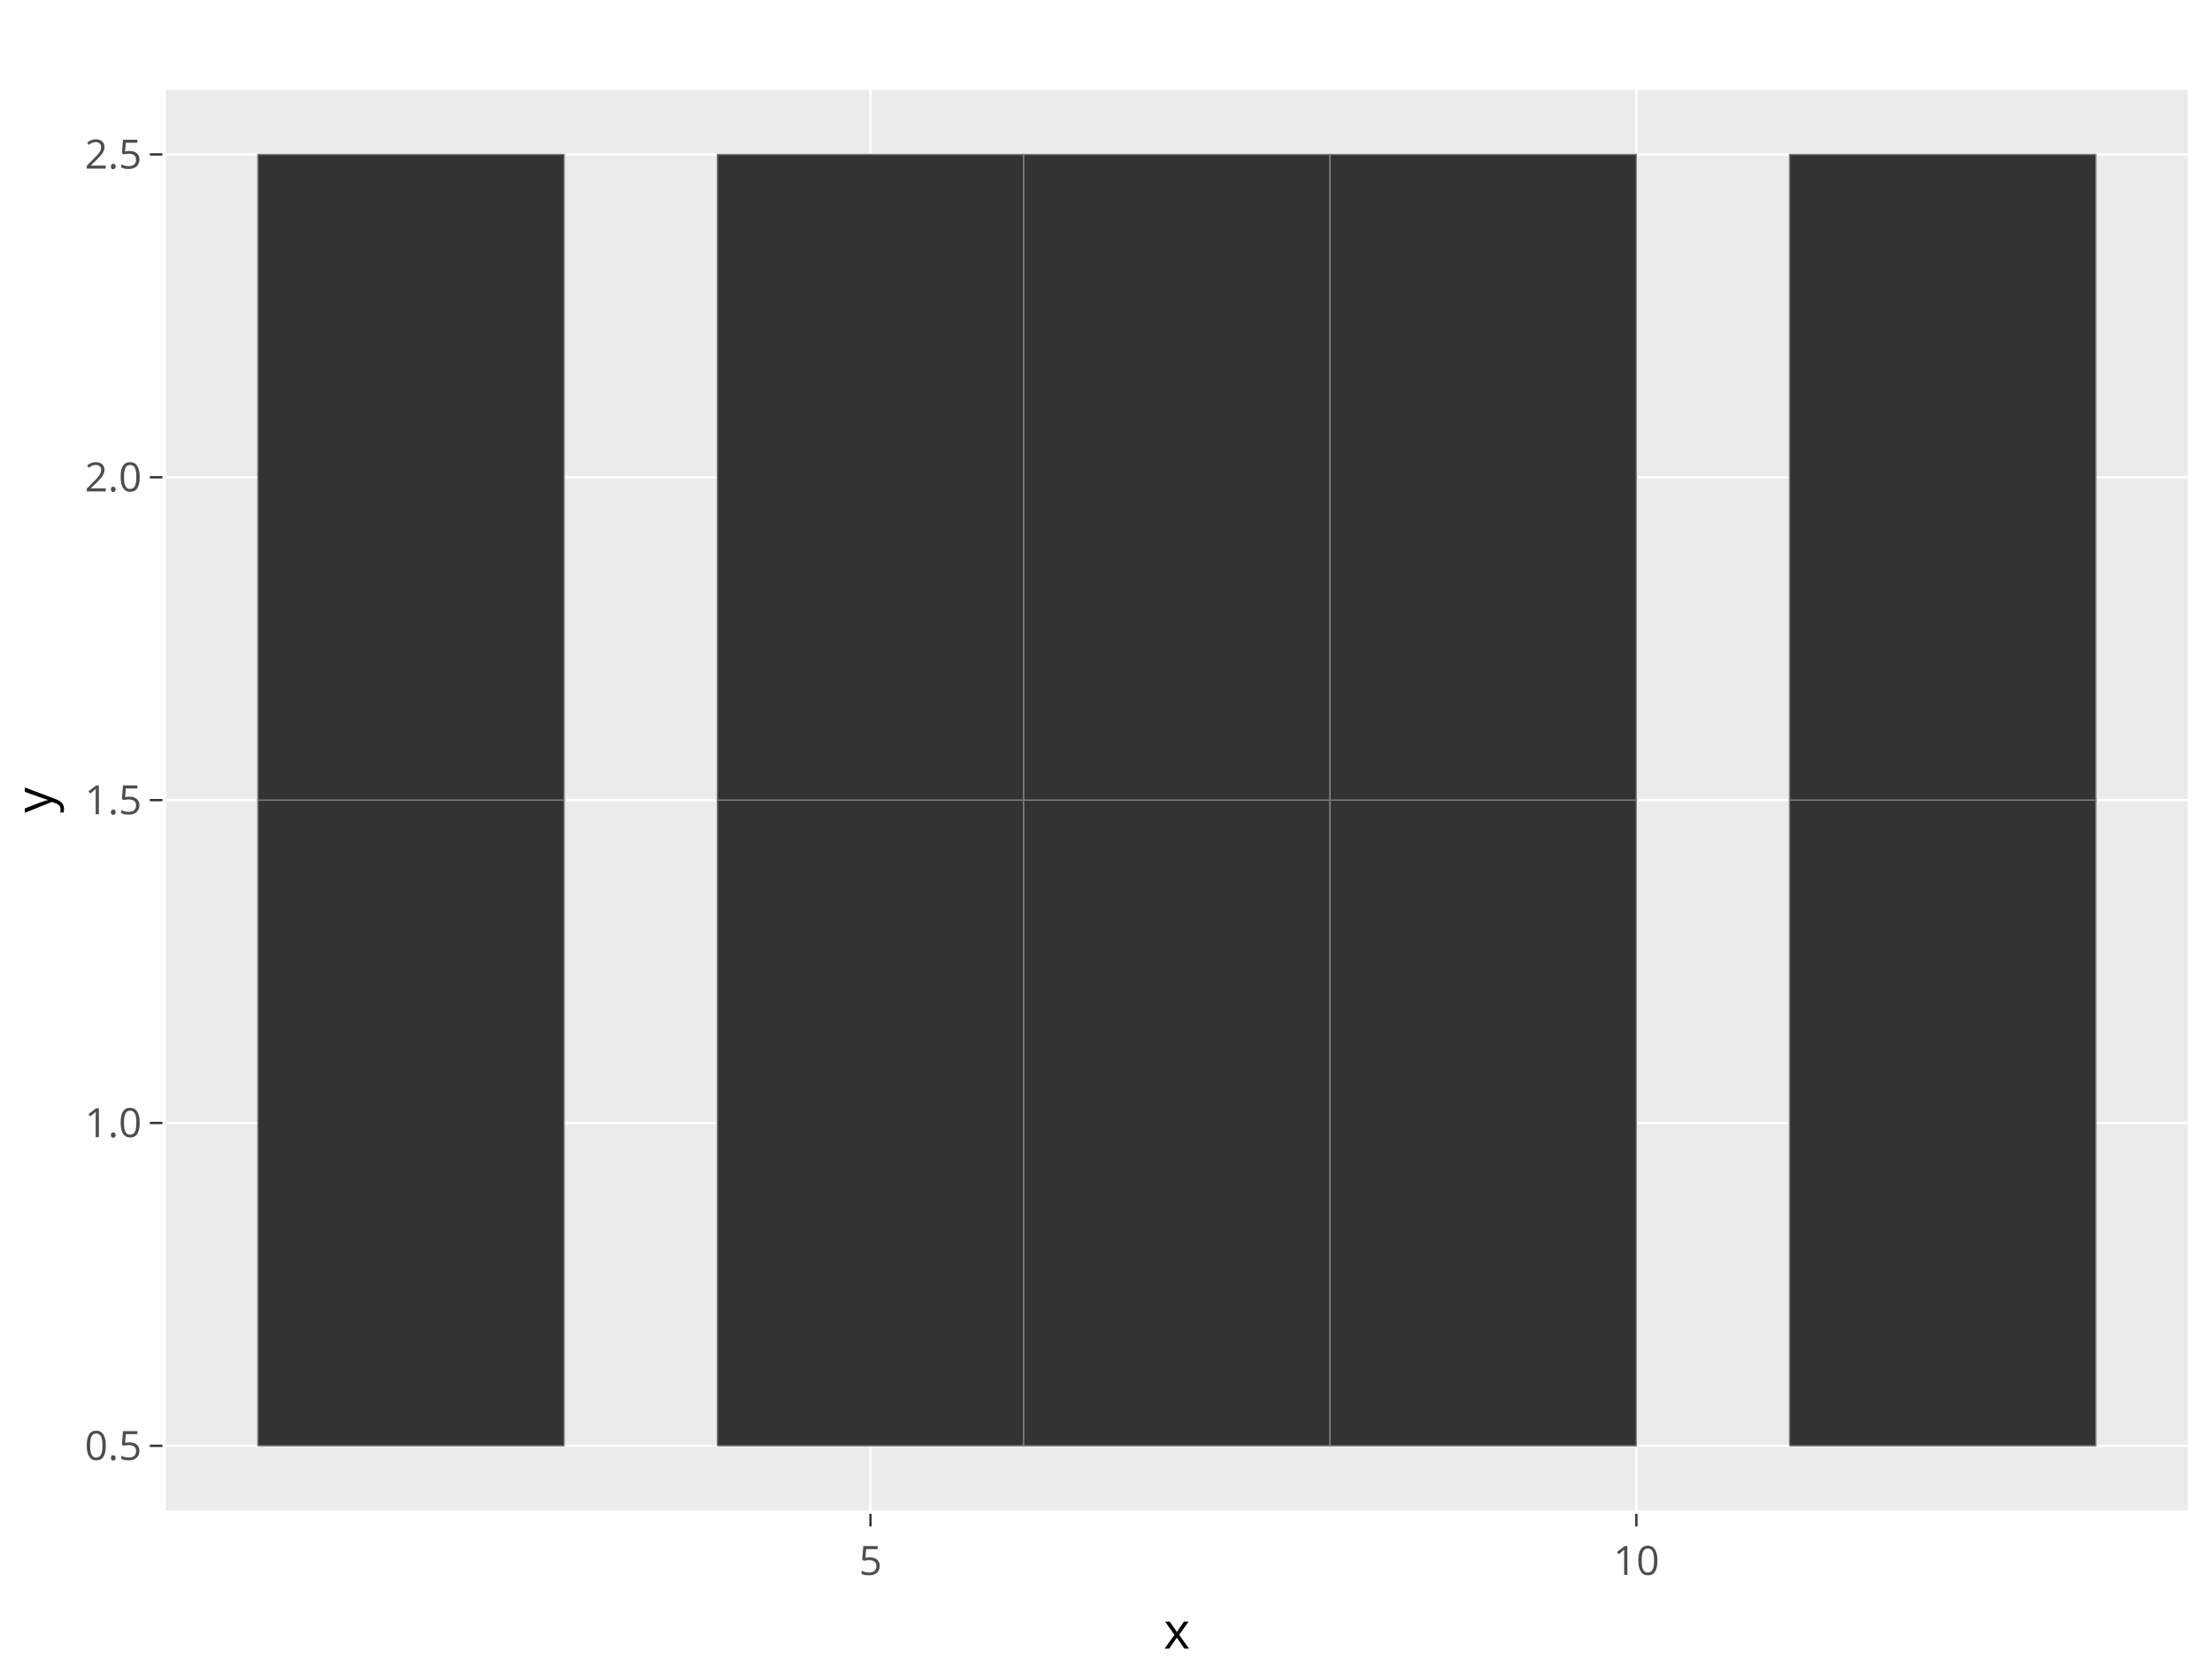
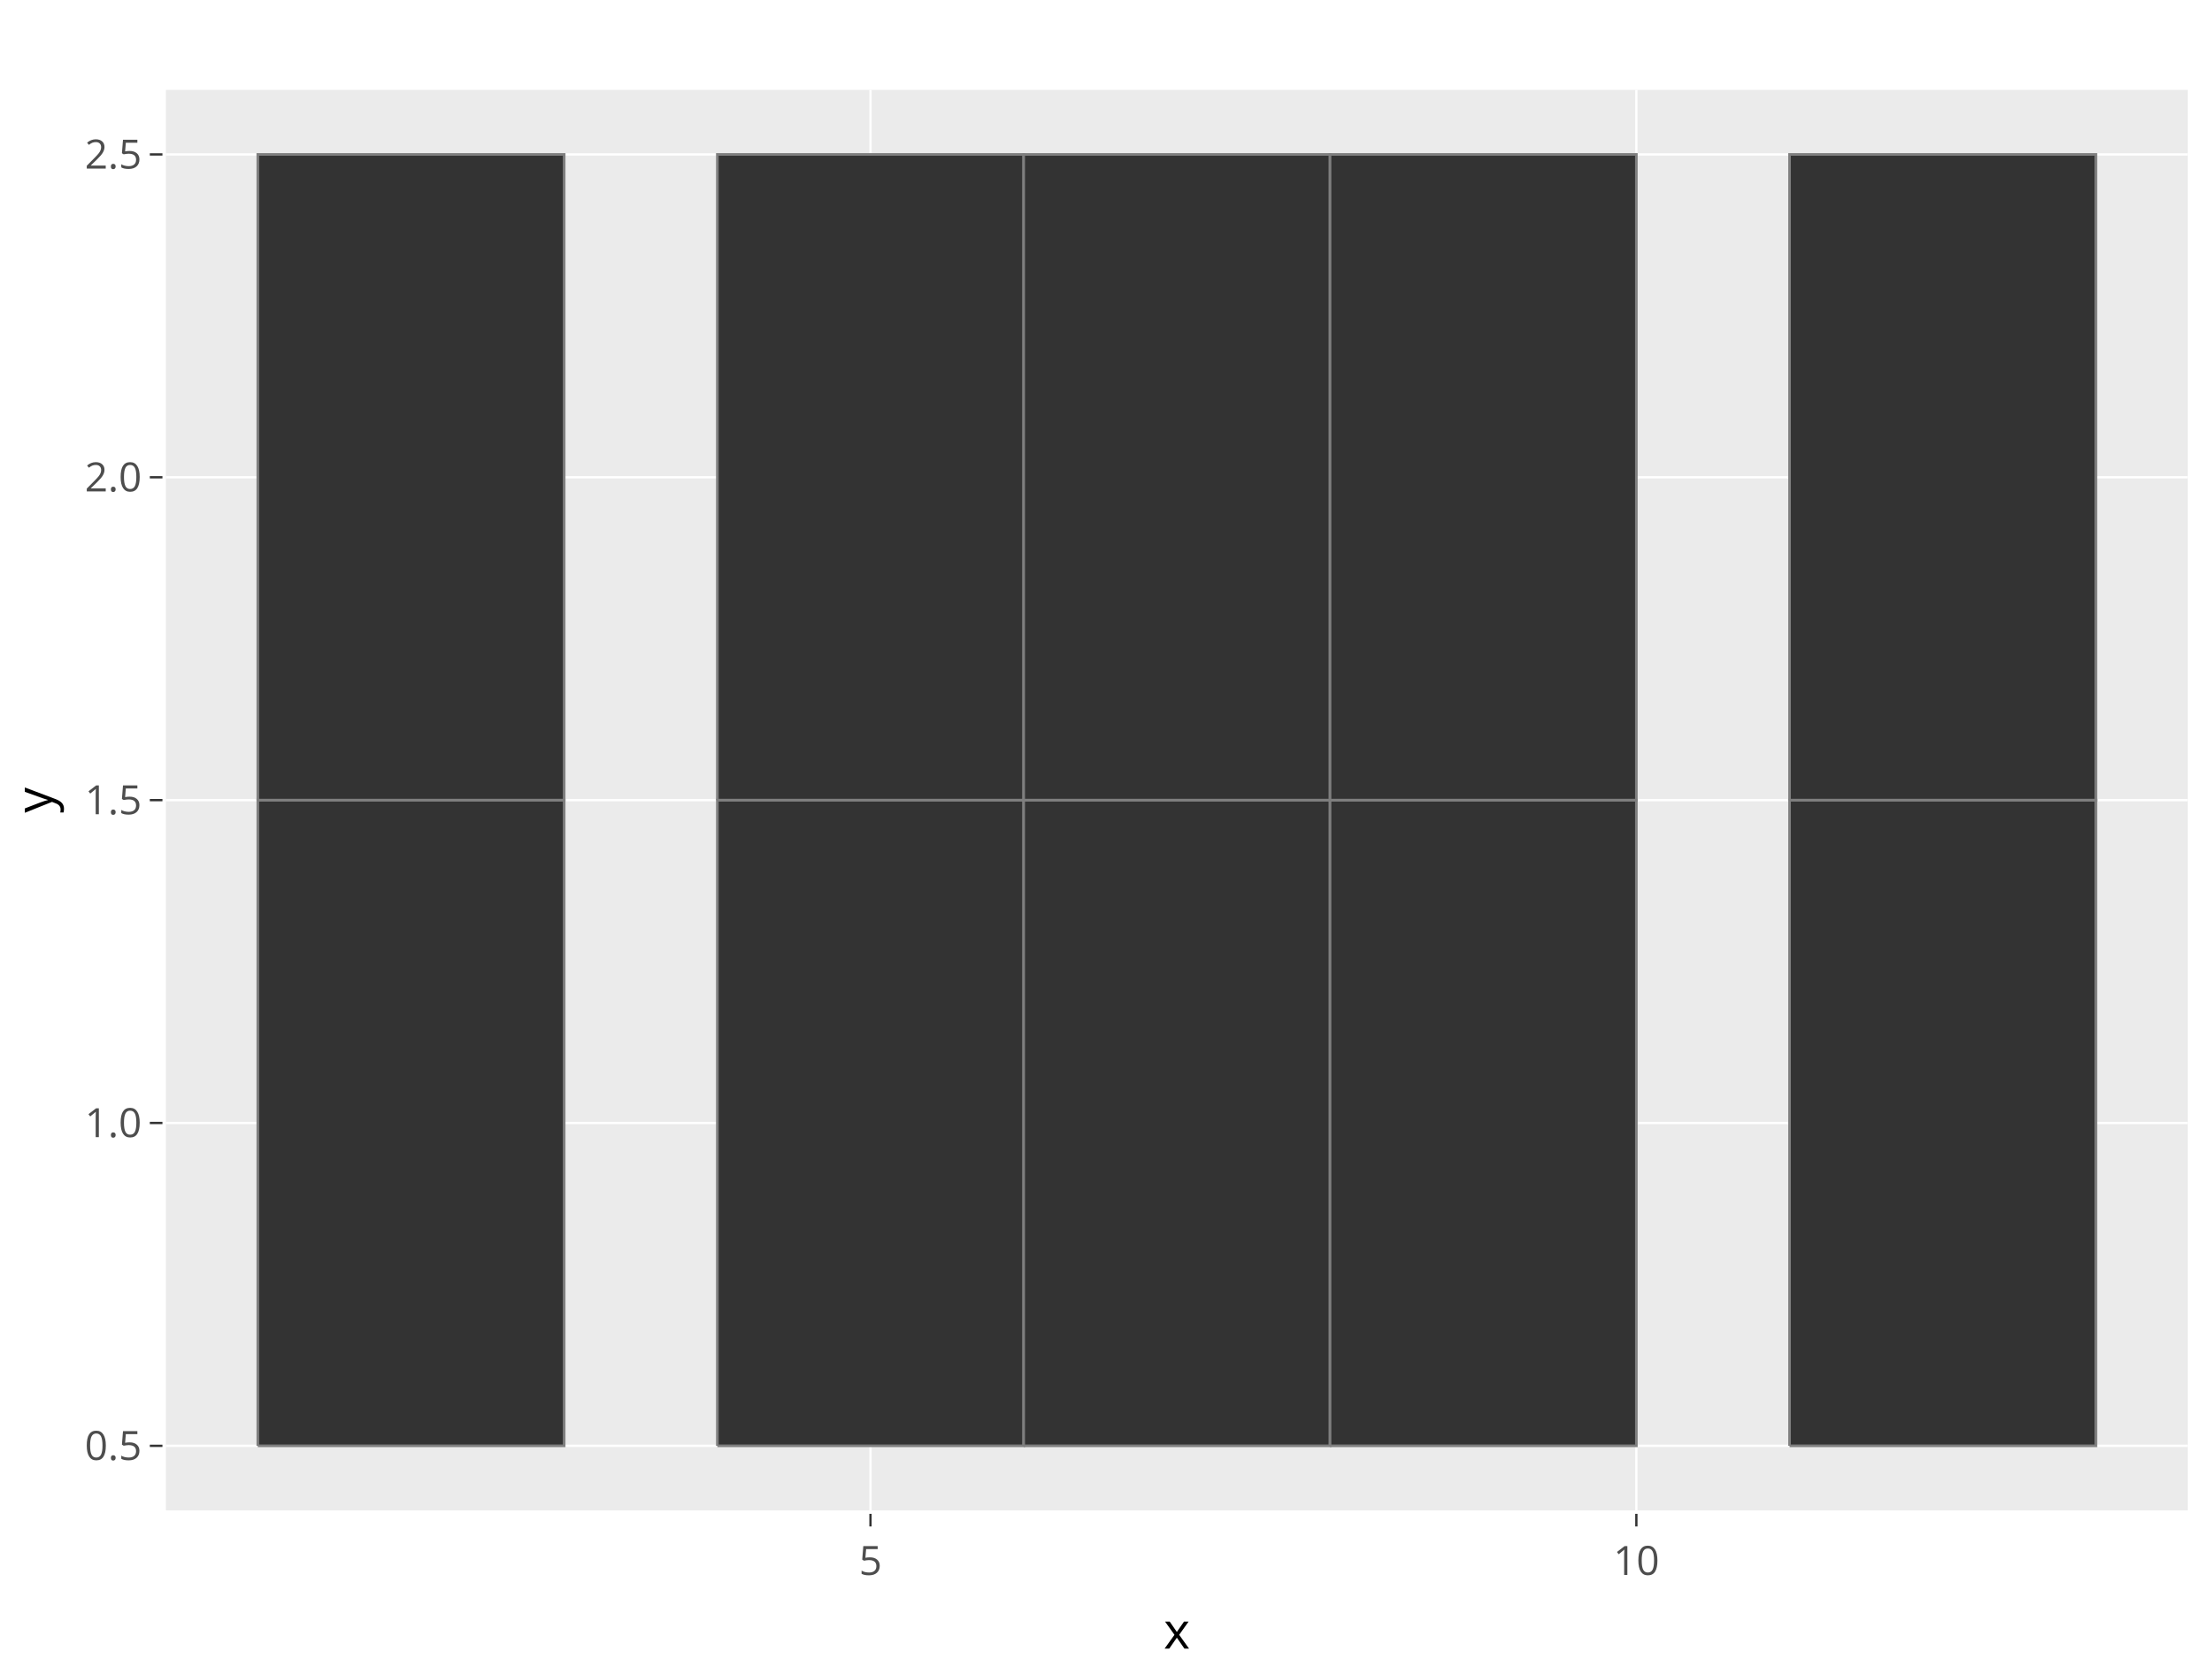
<svg xmlns="http://www.w3.org/2000/svg" class="main-svg" width="640" height="480" style="" viewBox="0 0 640 480">
  <rect x="0" y="0" width="640" height="480" style="fill: rgb(255, 255, 255); fill-opacity: 1;" />
  <defs id="defs-">
    <g class="clips">
      <clipPath id="clipxyplot" class="plotclip">
        <rect width="585" height="411" />
      </clipPath>
      <clipPath class="axesclip" id="clipx">
        <rect x="48" y="0" width="585" height="480" />
      </clipPath>
      <clipPath class="axesclip" id="clipy">
        <rect x="0" y="26" width="640" height="411" />
      </clipPath>
      <clipPath class="axesclip" id="clipxy">
        <rect x="48" y="26" width="585" height="411" />
      </clipPath>
    </g>
    <g class="gradients" />
    <g class="patterns" />
  </defs>
  <g class="bglayer">
    <rect class="bg" x="48" y="26" width="585" height="411" style="fill: rgb(235, 235, 235); fill-opacity: 1; stroke-width: 0;" />
  </g>
  <g class="layer-below">
    <g class="imagelayer" />
-     <g class="shapelayer" />
+     <g class="shapelayer">
+       <path data-index="0" fill-rule="evenodd" d="M48,437H633V26H48Z" style="opacity: 1; stroke: rgb(0, 0, 0); stroke-opacity: 0; fill: rgb(0, 0, 0); fill-opacity: 0; stroke-width: 0px;" />
+     </g>
  </g>
  <g class="cartesianlayer">
    <g class="subplot xy">
      <g class="layer-subplot">
        <g class="shapelayer" />
        <g class="imagelayer" />
      </g>
      <g class="gridlayer">
        <g class="x">
          <path class="xgrid crisp" transform="translate(251.86,0)" d="M0,26v411" style="stroke: rgb(255, 255, 255); stroke-opacity: 1; stroke-width: 0.664px;" />
          <path class="xgrid crisp" transform="translate(473.45,0)" d="M0,26v411" style="stroke: rgb(255, 255, 255); stroke-opacity: 1; stroke-width: 0.664px;" />
        </g>
        <g class="y">
          <path class="ygrid crisp" transform="translate(0,418.32)" d="M48,0h585" style="stroke: rgb(255, 255, 255); stroke-opacity: 1; stroke-width: 0.664px;" />
          <path class="ygrid crisp" transform="translate(0,324.91)" d="M48,0h585" style="stroke: rgb(255, 255, 255); stroke-opacity: 1; stroke-width: 0.664px;" />
          <path class="ygrid crisp" transform="translate(0,231.5)" d="M48,0h585" style="stroke: rgb(255, 255, 255); stroke-opacity: 1; stroke-width: 0.664px;" />
          <path class="ygrid crisp" transform="translate(0,138.09)" d="M48,0h585" style="stroke: rgb(255, 255, 255); stroke-opacity: 1; stroke-width: 0.664px;" />
          <path class="ygrid crisp" transform="translate(0,44.68)" d="M48,0h585" style="stroke: rgb(255, 255, 255); stroke-opacity: 1; stroke-width: 0.664px;" />
        </g>
      </g>
      <g class="zerolinelayer" />
      <path class="xlines-below" />
      <path class="ylines-below" />
      <g class="overlines-below" />
      <g class="xaxislayer-below" />
      <g class="yaxislayer-below" />
      <g class="overaxes-below" />
      <g class="plot" transform="translate(48,26)" clip-path="url(#clipxyplot)">
        <g class="scatterlayer mlayer">
          <g class="trace scatter trace-vdiffr-plotly-1" style="stroke-miterlimit: 2; opacity: 1;">
            <g class="fills">
              <g>
                <path class="js-fill" d="M26.59,392.32L26.59,205.5L115.23,205.5L115.23,392.32L26.59,392.32Z" style="fill: rgb(51, 51, 51); fill-opacity: 1; stroke-width: 0;" />
              </g>
            </g>
            <g class="errorbars" />
            <g class="lines">
-               <path class="js-line" d="M26.59,392.32L26.59,205.5L115.23,205.5L115.23,392.32L26.59,392.32" style="vector-effect: non-scaling-stroke; fill: none; stroke: rgb(127, 127, 127); stroke-opacity: 1; stroke-width: 0.378px; opacity: 1;" />
+               <path class="js-line" d="M26.59,392.32L26.59,205.5L115.23,205.5L115.23,392.32L26.59,392.32" style="vector-effect: non-scaling-stroke; fill: none; stroke: rgb(127, 127, 127); stroke-opacity: 1; stroke-width: 0.756px; opacity: 1;" />
            </g>
            <g class="points" />
            <g class="text" />
          </g>
          <g class="trace scatter trace-vdiffr-plotly-2" style="stroke-miterlimit: 2; opacity: 1;">
            <g class="fills">
              <g>
                <path class="js-fill" d="M26.59,205.5L26.59,18.68L115.23,18.68L115.23,205.5L26.59,205.5Z" style="fill: rgb(51, 51, 51); fill-opacity: 1; stroke-width: 0;" />
              </g>
            </g>
            <g class="errorbars" />
            <g class="lines">
-               <path class="js-line" d="M26.59,205.5L26.59,18.68L115.23,18.68L115.23,205.5L26.59,205.5" style="vector-effect: non-scaling-stroke; fill: none; stroke: rgb(127, 127, 127); stroke-opacity: 1; stroke-width: 0.378px; opacity: 1;" />
+               <path class="js-line" d="M26.59,205.5L26.59,18.68L115.23,18.68L115.23,205.5L26.59,205.5" style="vector-effect: non-scaling-stroke; fill: none; stroke: rgb(127, 127, 127); stroke-opacity: 1; stroke-width: 0.756px; opacity: 1;" />
            </g>
            <g class="points" />
            <g class="text" />
          </g>
          <g class="trace scatter trace-vdiffr-plotly-3" style="stroke-miterlimit: 2; opacity: 1;">
            <g class="fills">
              <g>
                <path class="js-fill" d="M159.55,392.32L159.55,205.5L248.18,205.5L248.18,392.32L159.55,392.32Z" style="fill: rgb(51, 51, 51); fill-opacity: 1; stroke-width: 0;" />
              </g>
            </g>
            <g class="errorbars" />
            <g class="lines">
-               <path class="js-line" d="M159.55,392.32L159.55,205.5L248.18,205.5L248.18,392.32L159.55,392.32" style="vector-effect: non-scaling-stroke; fill: none; stroke: rgb(127, 127, 127); stroke-opacity: 1; stroke-width: 0.378px; opacity: 1;" />
+               <path class="js-line" d="M159.55,392.32L159.55,205.5L248.18,205.5L248.18,392.32L159.55,392.32" style="vector-effect: non-scaling-stroke; fill: none; stroke: rgb(127, 127, 127); stroke-opacity: 1; stroke-width: 0.756px; opacity: 1;" />
            </g>
            <g class="points" />
            <g class="text" />
          </g>
          <g class="trace scatter trace-vdiffr-plotly-4" style="stroke-miterlimit: 2; opacity: 1;">
            <g class="fills">
              <g>
                <path class="js-fill" d="M159.55,205.5L159.55,18.68L248.18,18.68L248.18,205.5L159.55,205.5Z" style="fill: rgb(51, 51, 51); fill-opacity: 1; stroke-width: 0;" />
              </g>
            </g>
            <g class="errorbars" />
            <g class="lines">
-               <path class="js-line" d="M159.55,205.5L159.55,18.68L248.18,18.68L248.18,205.5L159.55,205.5" style="vector-effect: non-scaling-stroke; fill: none; stroke: rgb(127, 127, 127); stroke-opacity: 1; stroke-width: 0.378px; opacity: 1;" />
+               <path class="js-line" d="M159.55,205.5L159.55,18.68L248.18,18.68L248.18,205.5L159.55,205.5" style="vector-effect: non-scaling-stroke; fill: none; stroke: rgb(127, 127, 127); stroke-opacity: 1; stroke-width: 0.756px; opacity: 1;" />
            </g>
            <g class="points" />
            <g class="text" />
          </g>
          <g class="trace scatter trace-vdiffr-plotly-5" style="stroke-miterlimit: 2; opacity: 1;">
            <g class="fills">
              <g>
                <path class="js-fill" d="M248.18,392.32L248.18,205.5L336.82,205.5L336.82,392.32L248.18,392.32Z" style="fill: rgb(51, 51, 51); fill-opacity: 1; stroke-width: 0;" />
              </g>
            </g>
            <g class="errorbars" />
            <g class="lines">
-               <path class="js-line" d="M248.18,392.32L248.18,205.5L336.82,205.5L336.82,392.32L248.18,392.32" style="vector-effect: non-scaling-stroke; fill: none; stroke: rgb(127, 127, 127); stroke-opacity: 1; stroke-width: 0.378px; opacity: 1;" />
+               <path class="js-line" d="M248.18,392.32L248.18,205.5L336.82,205.5L336.82,392.32L248.18,392.32" style="vector-effect: non-scaling-stroke; fill: none; stroke: rgb(127, 127, 127); stroke-opacity: 1; stroke-width: 0.756px; opacity: 1;" />
            </g>
            <g class="points" />
            <g class="text" />
          </g>
          <g class="trace scatter trace-vdiffr-plotly-6" style="stroke-miterlimit: 2; opacity: 1;">
            <g class="fills">
              <g>
                <path class="js-fill" d="M248.18,205.5L248.18,18.68L336.82,18.68L336.82,205.5L248.18,205.5Z" style="fill: rgb(51, 51, 51); fill-opacity: 1; stroke-width: 0;" />
              </g>
            </g>
            <g class="errorbars" />
            <g class="lines">
-               <path class="js-line" d="M248.18,205.5L248.18,18.68L336.82,18.68L336.82,205.5L248.18,205.5" style="vector-effect: non-scaling-stroke; fill: none; stroke: rgb(127, 127, 127); stroke-opacity: 1; stroke-width: 0.378px; opacity: 1;" />
+               <path class="js-line" d="M248.18,205.5L248.18,18.68L336.82,18.68L336.82,205.5L248.18,205.5" style="vector-effect: non-scaling-stroke; fill: none; stroke: rgb(127, 127, 127); stroke-opacity: 1; stroke-width: 0.756px; opacity: 1;" />
            </g>
            <g class="points" />
            <g class="text" />
          </g>
          <g class="trace scatter trace-vdiffr-plotly-7" style="stroke-miterlimit: 2; opacity: 1;">
            <g class="fills">
              <g>
                <path class="js-fill" d="M336.82,392.32L336.82,205.5L425.45,205.5L425.45,392.32L336.82,392.32Z" style="fill: rgb(51, 51, 51); fill-opacity: 1; stroke-width: 0;" />
              </g>
            </g>
            <g class="errorbars" />
            <g class="lines">
-               <path class="js-line" d="M336.82,392.32L336.82,205.5L425.45,205.5L425.45,392.32L336.82,392.32" style="vector-effect: non-scaling-stroke; fill: none; stroke: rgb(127, 127, 127); stroke-opacity: 1; stroke-width: 0.378px; opacity: 1;" />
+               <path class="js-line" d="M336.82,392.32L336.82,205.5L425.45,205.5L425.45,392.32L336.82,392.32" style="vector-effect: non-scaling-stroke; fill: none; stroke: rgb(127, 127, 127); stroke-opacity: 1; stroke-width: 0.756px; opacity: 1;" />
            </g>
            <g class="points" />
            <g class="text" />
          </g>
          <g class="trace scatter trace-vdiffr-plotly-8" style="stroke-miterlimit: 2; opacity: 1;">
            <g class="fills">
              <g>
                <path class="js-fill" d="M336.82,205.5L336.82,18.68L425.45,18.68L425.45,205.5L336.82,205.5Z" style="fill: rgb(51, 51, 51); fill-opacity: 1; stroke-width: 0;" />
              </g>
            </g>
            <g class="errorbars" />
            <g class="lines">
-               <path class="js-line" d="M336.82,205.5L336.82,18.68L425.45,18.68L425.45,205.5L336.82,205.5" style="vector-effect: non-scaling-stroke; fill: none; stroke: rgb(127, 127, 127); stroke-opacity: 1; stroke-width: 0.378px; opacity: 1;" />
+               <path class="js-line" d="M336.82,205.5L336.82,18.68L425.45,18.68L425.45,205.5L336.82,205.5" style="vector-effect: non-scaling-stroke; fill: none; stroke: rgb(127, 127, 127); stroke-opacity: 1; stroke-width: 0.756px; opacity: 1;" />
            </g>
            <g class="points" />
            <g class="text" />
          </g>
          <g class="trace scatter trace-vdiffr-plotly-9" style="stroke-miterlimit: 2; opacity: 1;">
            <g class="fills">
              <g>
                <path class="js-fill" d="M469.77,392.32L469.77,205.5L558.41,205.5L558.41,392.32L469.77,392.32Z" style="fill: rgb(51, 51, 51); fill-opacity: 1; stroke-width: 0;" />
              </g>
            </g>
            <g class="errorbars" />
            <g class="lines">
-               <path class="js-line" d="M469.77,392.32L469.77,205.5L558.41,205.5L558.41,392.32L469.77,392.32" style="vector-effect: non-scaling-stroke; fill: none; stroke: rgb(127, 127, 127); stroke-opacity: 1; stroke-width: 0.378px; opacity: 1;" />
+               <path class="js-line" d="M469.77,392.32L469.77,205.5L558.41,205.5L558.41,392.32L469.77,392.32" style="vector-effect: non-scaling-stroke; fill: none; stroke: rgb(127, 127, 127); stroke-opacity: 1; stroke-width: 0.756px; opacity: 1;" />
            </g>
            <g class="points" />
            <g class="text" />
          </g>
          <g class="trace scatter trace-vdiffr-plotly-10" style="stroke-miterlimit: 2; opacity: 1;">
            <g class="fills">
              <g>
                <path class="js-fill" d="M469.77,205.5L469.77,18.68L558.41,18.68L558.41,205.5L469.77,205.5Z" style="fill: rgb(51, 51, 51); fill-opacity: 1; stroke-width: 0;" />
              </g>
            </g>
            <g class="errorbars" />
            <g class="lines">
-               <path class="js-line" d="M469.77,205.5L469.77,18.68L558.41,18.68L558.41,205.5L469.77,205.5" style="vector-effect: non-scaling-stroke; fill: none; stroke: rgb(127, 127, 127); stroke-opacity: 1; stroke-width: 0.378px; opacity: 1;" />
+               <path class="js-line" d="M469.77,205.5L469.77,18.68L558.41,18.68L558.41,205.5L469.77,205.5" style="vector-effect: non-scaling-stroke; fill: none; stroke: rgb(127, 127, 127); stroke-opacity: 1; stroke-width: 0.756px; opacity: 1;" />
            </g>
            <g class="points" />
            <g class="text" />
          </g>
        </g>
      </g>
      <g class="overplot" />
      <path class="xlines-above crisp" d="" style="fill: none; stroke-width: 1px; stroke: rgb(0, 0, 0); stroke-opacity: 0;" />
      <path class="ylines-above crisp" d="" style="fill: none; stroke-width: 1px; stroke: rgb(0, 0, 0); stroke-opacity: 0;" />
      <g class="overlines-above" />
      <g class="xaxislayer-above">
        <path class="xtick ticks crisp" d="M0,438v3.653" transform="translate(251.86,0)" style="stroke: rgb(51, 51, 51); stroke-opacity: 1; stroke-width: 0.664px;" />
        <path class="xtick ticks crisp" d="M0,438v3.653" transform="translate(473.45,0)" style="stroke: rgb(51, 51, 51); stroke-opacity: 1; stroke-width: 0.664px;" />
        <g class="xtick">
          <text text-anchor="middle" x="0" y="455.68" transform="translate(251.86,0)" style="font-family: 'Open Sans', verdana, arial, sans-serif; font-size: 11.69px; fill: rgb(77, 77, 77); fill-opacity: 1; white-space: pre; opacity: 1;">5</text>
        </g>
        <g class="xtick">
          <text text-anchor="middle" x="0" y="455.68" style="font-family: 'Open Sans', verdana, arial, sans-serif; font-size: 11.69px; fill: rgb(77, 77, 77); fill-opacity: 1; white-space: pre; opacity: 1;" transform="translate(473.45,0)">10</text>
        </g>
      </g>
      <g class="yaxislayer-above">
        <path class="ytick ticks crisp" d="M47,0h-3.653" transform="translate(0,418.32)" style="stroke: rgb(51, 51, 51); stroke-opacity: 1; stroke-width: 0.664px;" />
        <path class="ytick ticks crisp" d="M47,0h-3.653" transform="translate(0,324.91)" style="stroke: rgb(51, 51, 51); stroke-opacity: 1; stroke-width: 0.664px;" />
        <path class="ytick ticks crisp" d="M47,0h-3.653" transform="translate(0,231.5)" style="stroke: rgb(51, 51, 51); stroke-opacity: 1; stroke-width: 0.664px;" />
        <path class="ytick ticks crisp" d="M47,0h-3.653" transform="translate(0,138.09)" style="stroke: rgb(51, 51, 51); stroke-opacity: 1; stroke-width: 0.664px;" />
        <path class="ytick ticks crisp" d="M47,0h-3.653" transform="translate(0,44.68)" style="stroke: rgb(51, 51, 51); stroke-opacity: 1; stroke-width: 0.664px;" />
        <g class="ytick">
          <text text-anchor="end" x="41.009" y="4.091" transform="translate(0,418.32)" style="font-family: 'Open Sans', verdana, arial, sans-serif; font-size: 11.69px; fill: rgb(77, 77, 77); fill-opacity: 1; white-space: pre; opacity: 1;">0.5</text>
        </g>
        <g class="ytick">
          <text text-anchor="end" x="41.009" y="4.091" style="font-family: 'Open Sans', verdana, arial, sans-serif; font-size: 11.69px; fill: rgb(77, 77, 77); fill-opacity: 1; white-space: pre; opacity: 1;" transform="translate(0,324.91)">1.0</text>
        </g>
        <g class="ytick">
          <text text-anchor="end" x="41.009" y="4.091" style="font-family: 'Open Sans', verdana, arial, sans-serif; font-size: 11.69px; fill: rgb(77, 77, 77); fill-opacity: 1; white-space: pre; opacity: 1;" transform="translate(0,231.5)">1.5</text>
        </g>
        <g class="ytick">
          <text text-anchor="end" x="41.009" y="4.091" style="font-family: 'Open Sans', verdana, arial, sans-serif; font-size: 11.69px; fill: rgb(77, 77, 77); fill-opacity: 1; white-space: pre; opacity: 1;" transform="translate(0,138.09)">2.0</text>
        </g>
        <g class="ytick">
          <text text-anchor="end" x="41.009" y="4.091" style="font-family: 'Open Sans', verdana, arial, sans-serif; font-size: 11.69px; fill: rgb(77, 77, 77); fill-opacity: 1; white-space: pre; opacity: 1;" transform="translate(0,44.68)">2.5</text>
        </g>
      </g>
      <g class="overaxes-above" />
    </g>
  </g>
  <g class="polarlayer" />
  <g class="smithlayer" />
  <g class="ternarylayer" />
  <g class="geolayer" />
  <g class="funnelarealayer" />
  <g class="pielayer" />
  <g class="iciclelayer" />
  <g class="treemaplayer" />
  <g class="sunburstlayer" />
  <g class="glimages" />
  <defs id="topdefs-">
    <g class="clips" />
  </defs>
  <g class="layer-above">
    <g class="imagelayer" />
-     <g class="shapelayer">
-       <path data-index="0" fill-rule="evenodd" d="M48,437H633V26H48Z" style="opacity: 1; stroke: rgb(0, 0, 0); stroke-opacity: 0; fill: rgb(0, 0, 0); fill-opacity: 0; stroke-width: 0px;" />
-     </g>
+     <g class="shapelayer" />
  </g>
  <g class="infolayer">
    <g class="g-gtitle" />
    <g class="g-xtitle" transform="translate(0,-13.83562)">
      <text class="xtitle" x="340.5" y="490.836" text-anchor="middle" style="font-family: 'Open Sans', verdana, arial, sans-serif; font-size: 14.61px; fill: rgb(0, 0, 0); opacity: 1; font-weight: normal; white-space: pre;">x</text>
    </g>
    <g class="g-ytitle" transform="translate(6.223633,0)">
      <text class="ytitle" transform="rotate(-90,8.776256,231.5)" x="8.776" y="231.5" text-anchor="middle" style="font-family: 'Open Sans', verdana, arial, sans-serif; font-size: 14.61px; fill: rgb(0, 0, 0); opacity: 1; font-weight: normal; white-space: pre;">y</text>
    </g>
  </g>
</svg>
